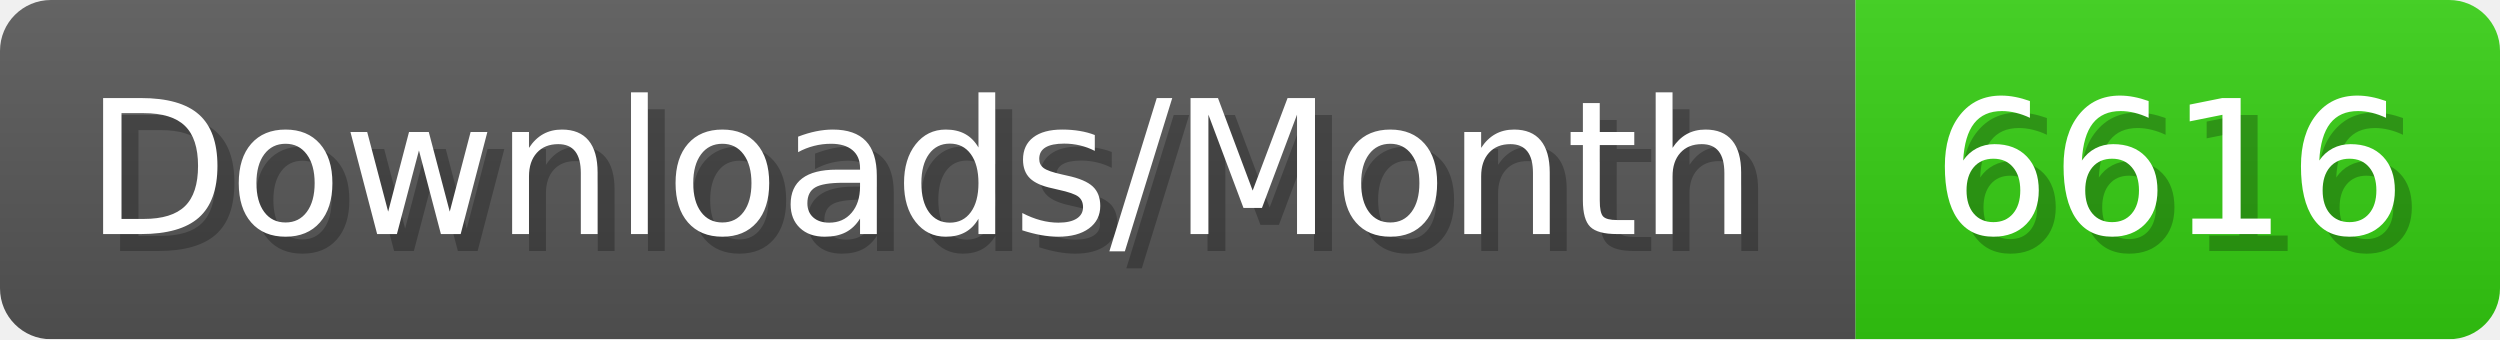
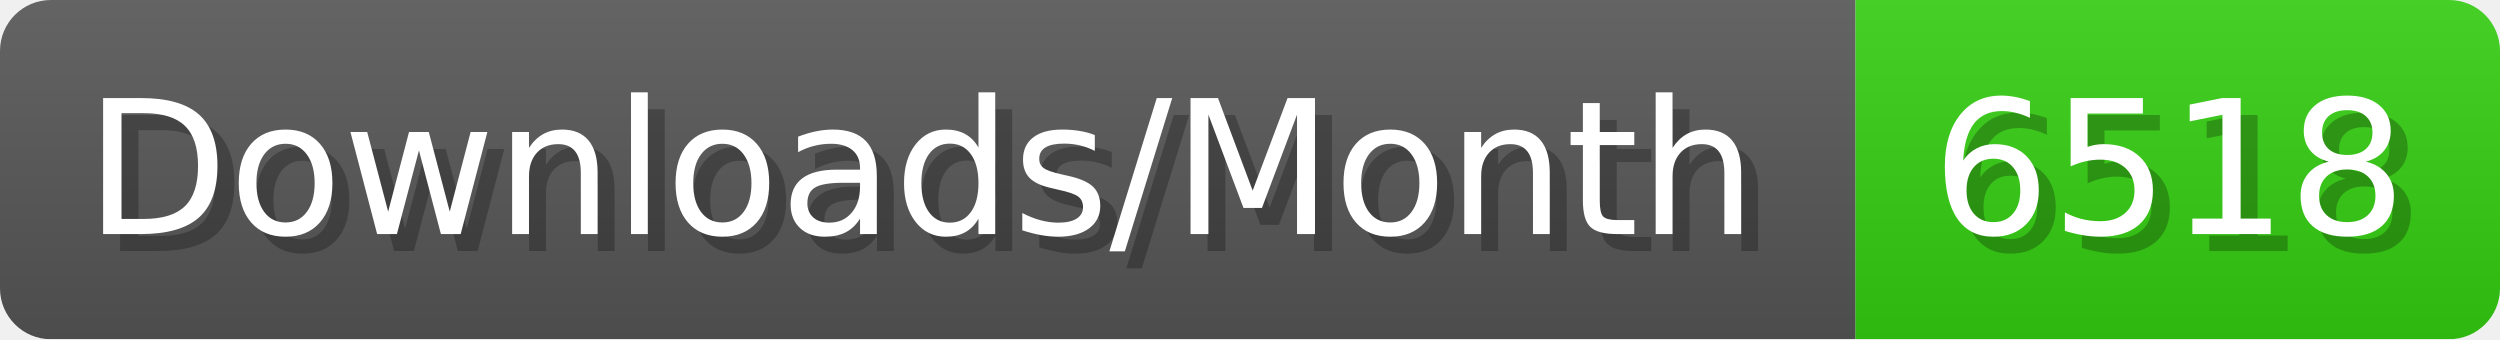
- <svg xmlns="http://www.w3.org/2000/svg" width="147.4" height="20" viewBox="0 0 1474 200" role="img" aria-label="Downloads/Month: 6616">
+ <svg xmlns="http://www.w3.org/2000/svg" width="147.4" height="20" viewBox="0 0 1474 200" role="img" aria-label="Downloads/Month: 6518">
  <linearGradient id="YlXUI" x2="0" y2="100%">
    <stop offset="0" stop-opacity=".1" stop-color="#EEE" />
    <stop offset="1" stop-opacity=".1" />
  </linearGradient>
  <mask id="JHhop">
    <rect width="1474" height="200" rx="30" fill="#FFF" />
  </mask>
  <g mask="url(#JHhop)">
    <rect width="1094" height="200" fill="#555" />
    <rect width="380" height="200" fill="#3C1" x="1094" />
    <rect width="1474" height="200" fill="url(#YlXUI)" />
  </g>
  <g aria-hidden="true" fill="#fff" text-anchor="start" font-family="Verdana,DejaVu Sans,sans-serif" font-size="110">
    <text x="60" y="148" textLength="994" fill="#000" opacity="0.25">Downloads/Month</text>
    <text x="50" y="138" textLength="994">Downloads/Month</text>
-     <text x="1149" y="148" textLength="280" fill="#000" opacity="0.25">6616</text>
-     <text x="1139" y="138" textLength="280">6616</text>
+     <text x="1149" y="148" textLength="280" fill="#000" opacity="0.25">6518</text>
+     <text x="1139" y="138" textLength="280">6518</text>
  </g>
</svg>
